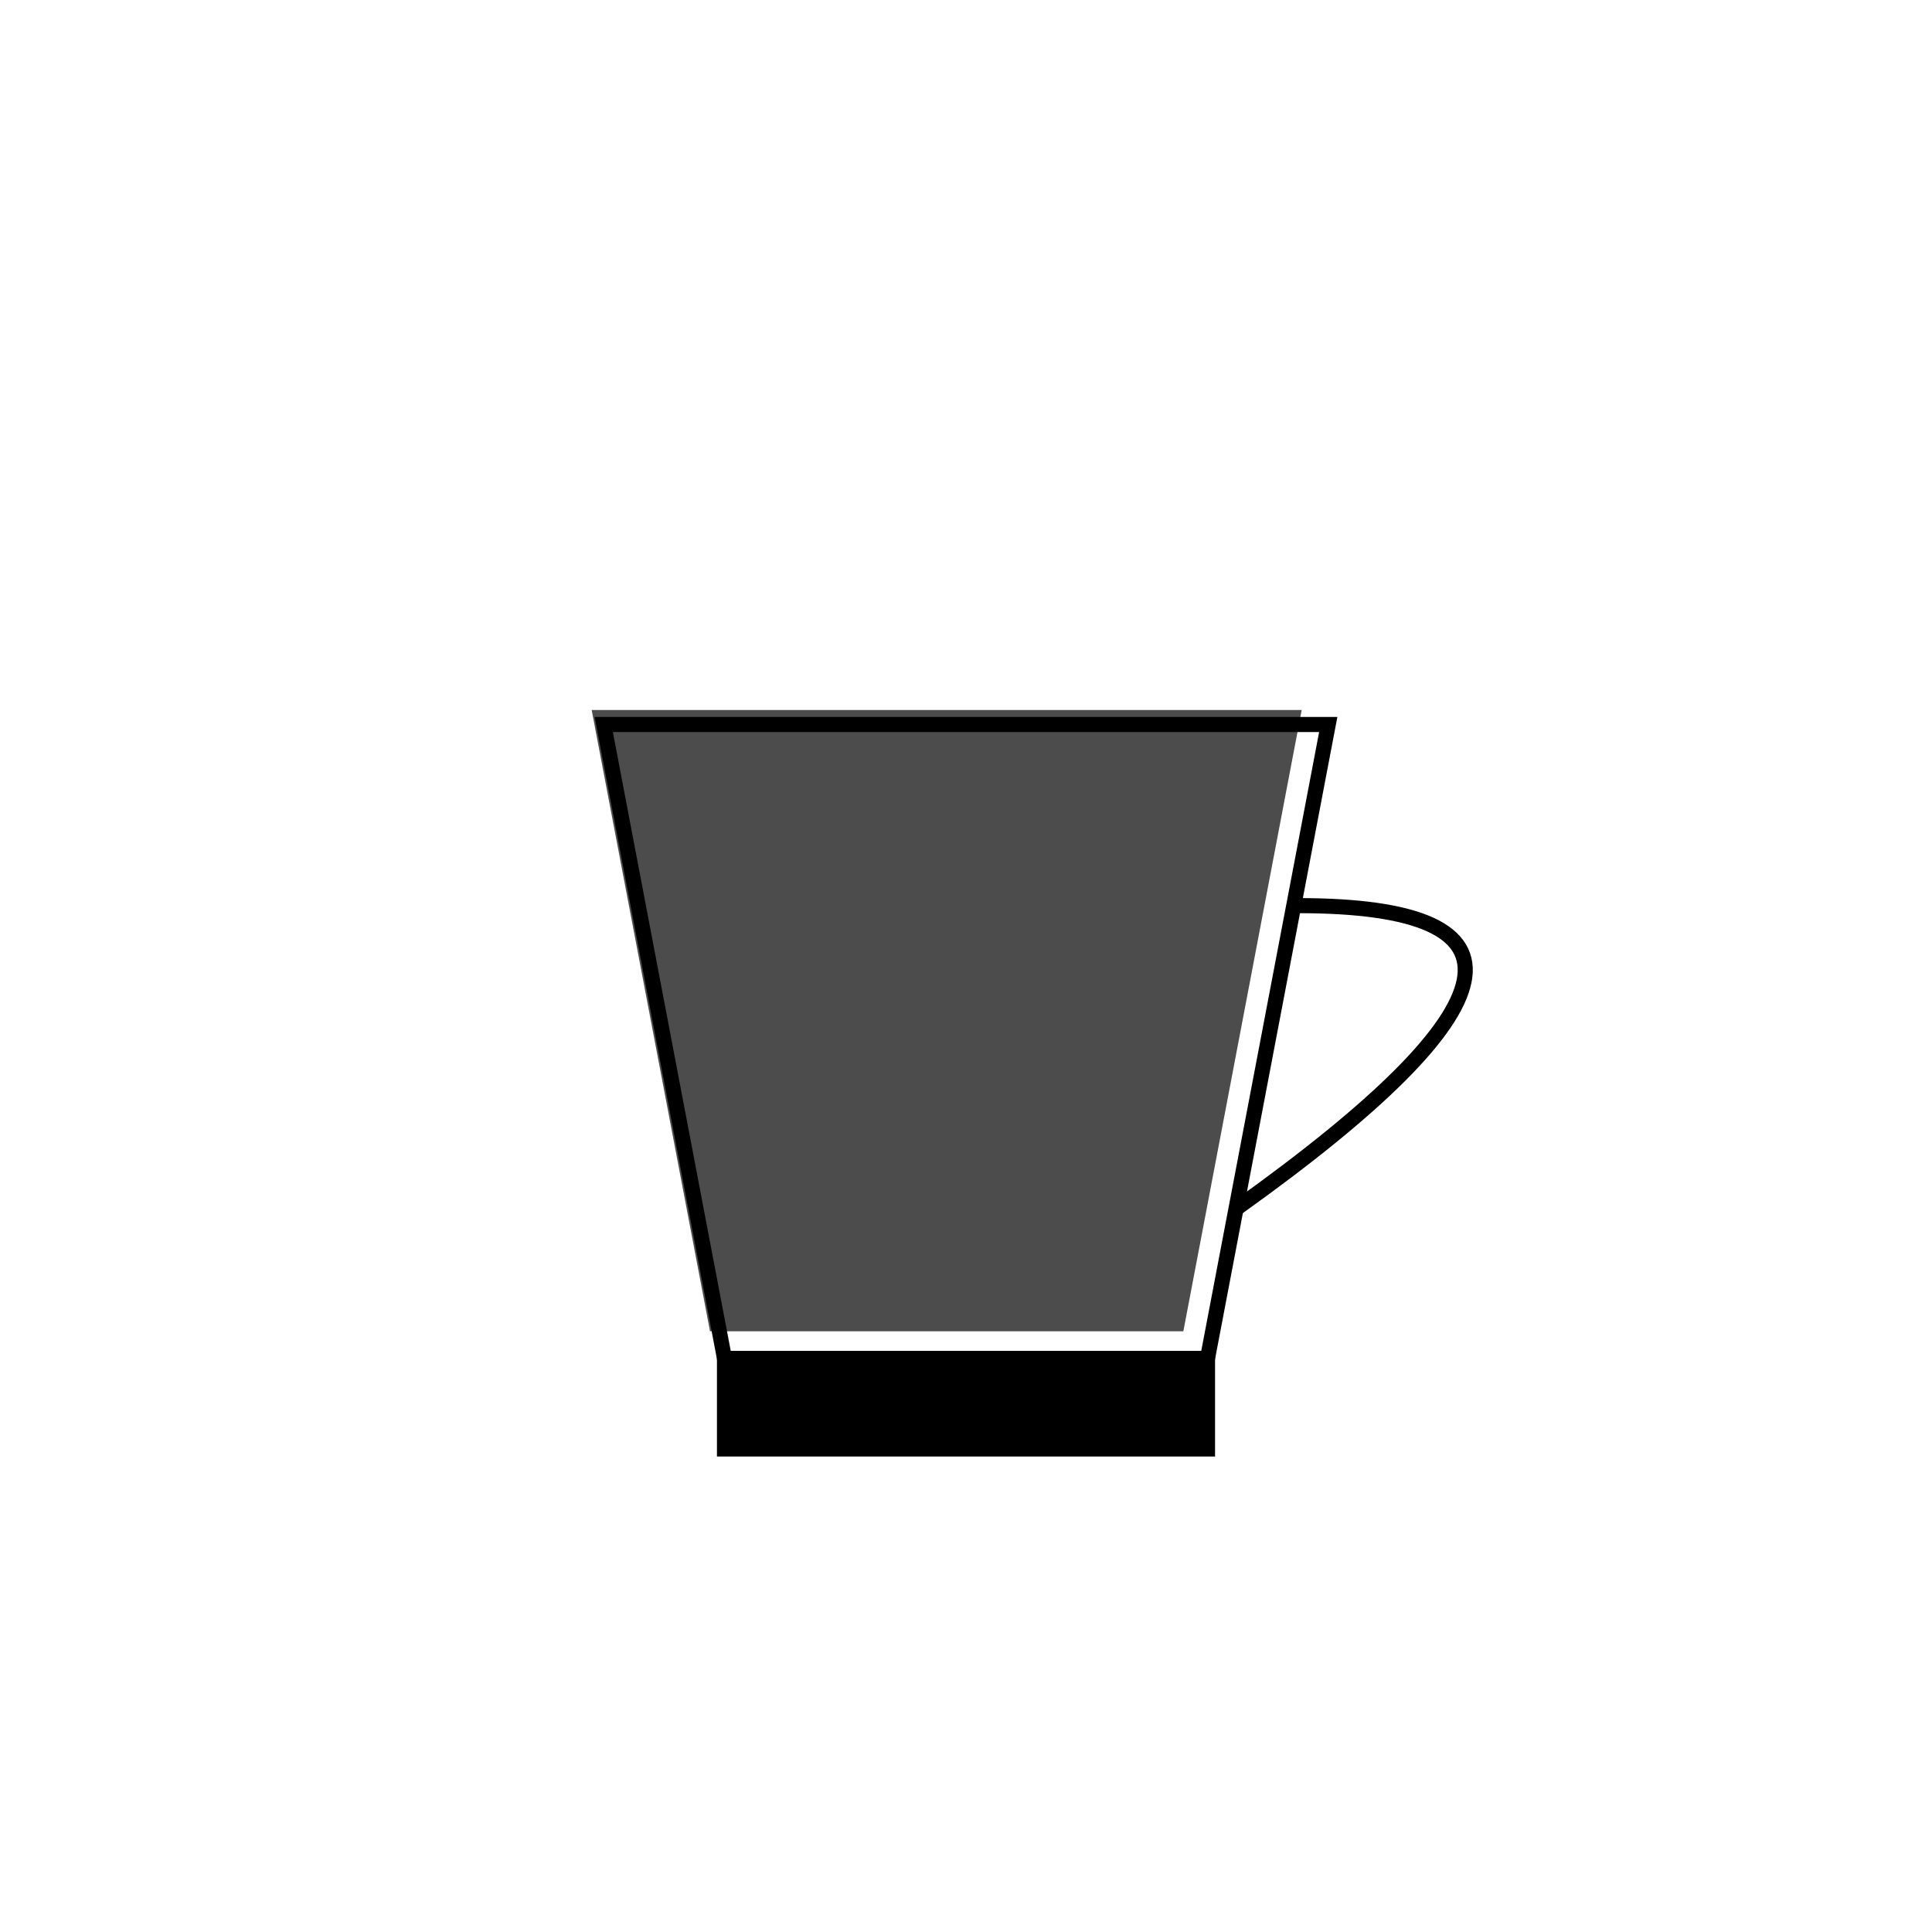
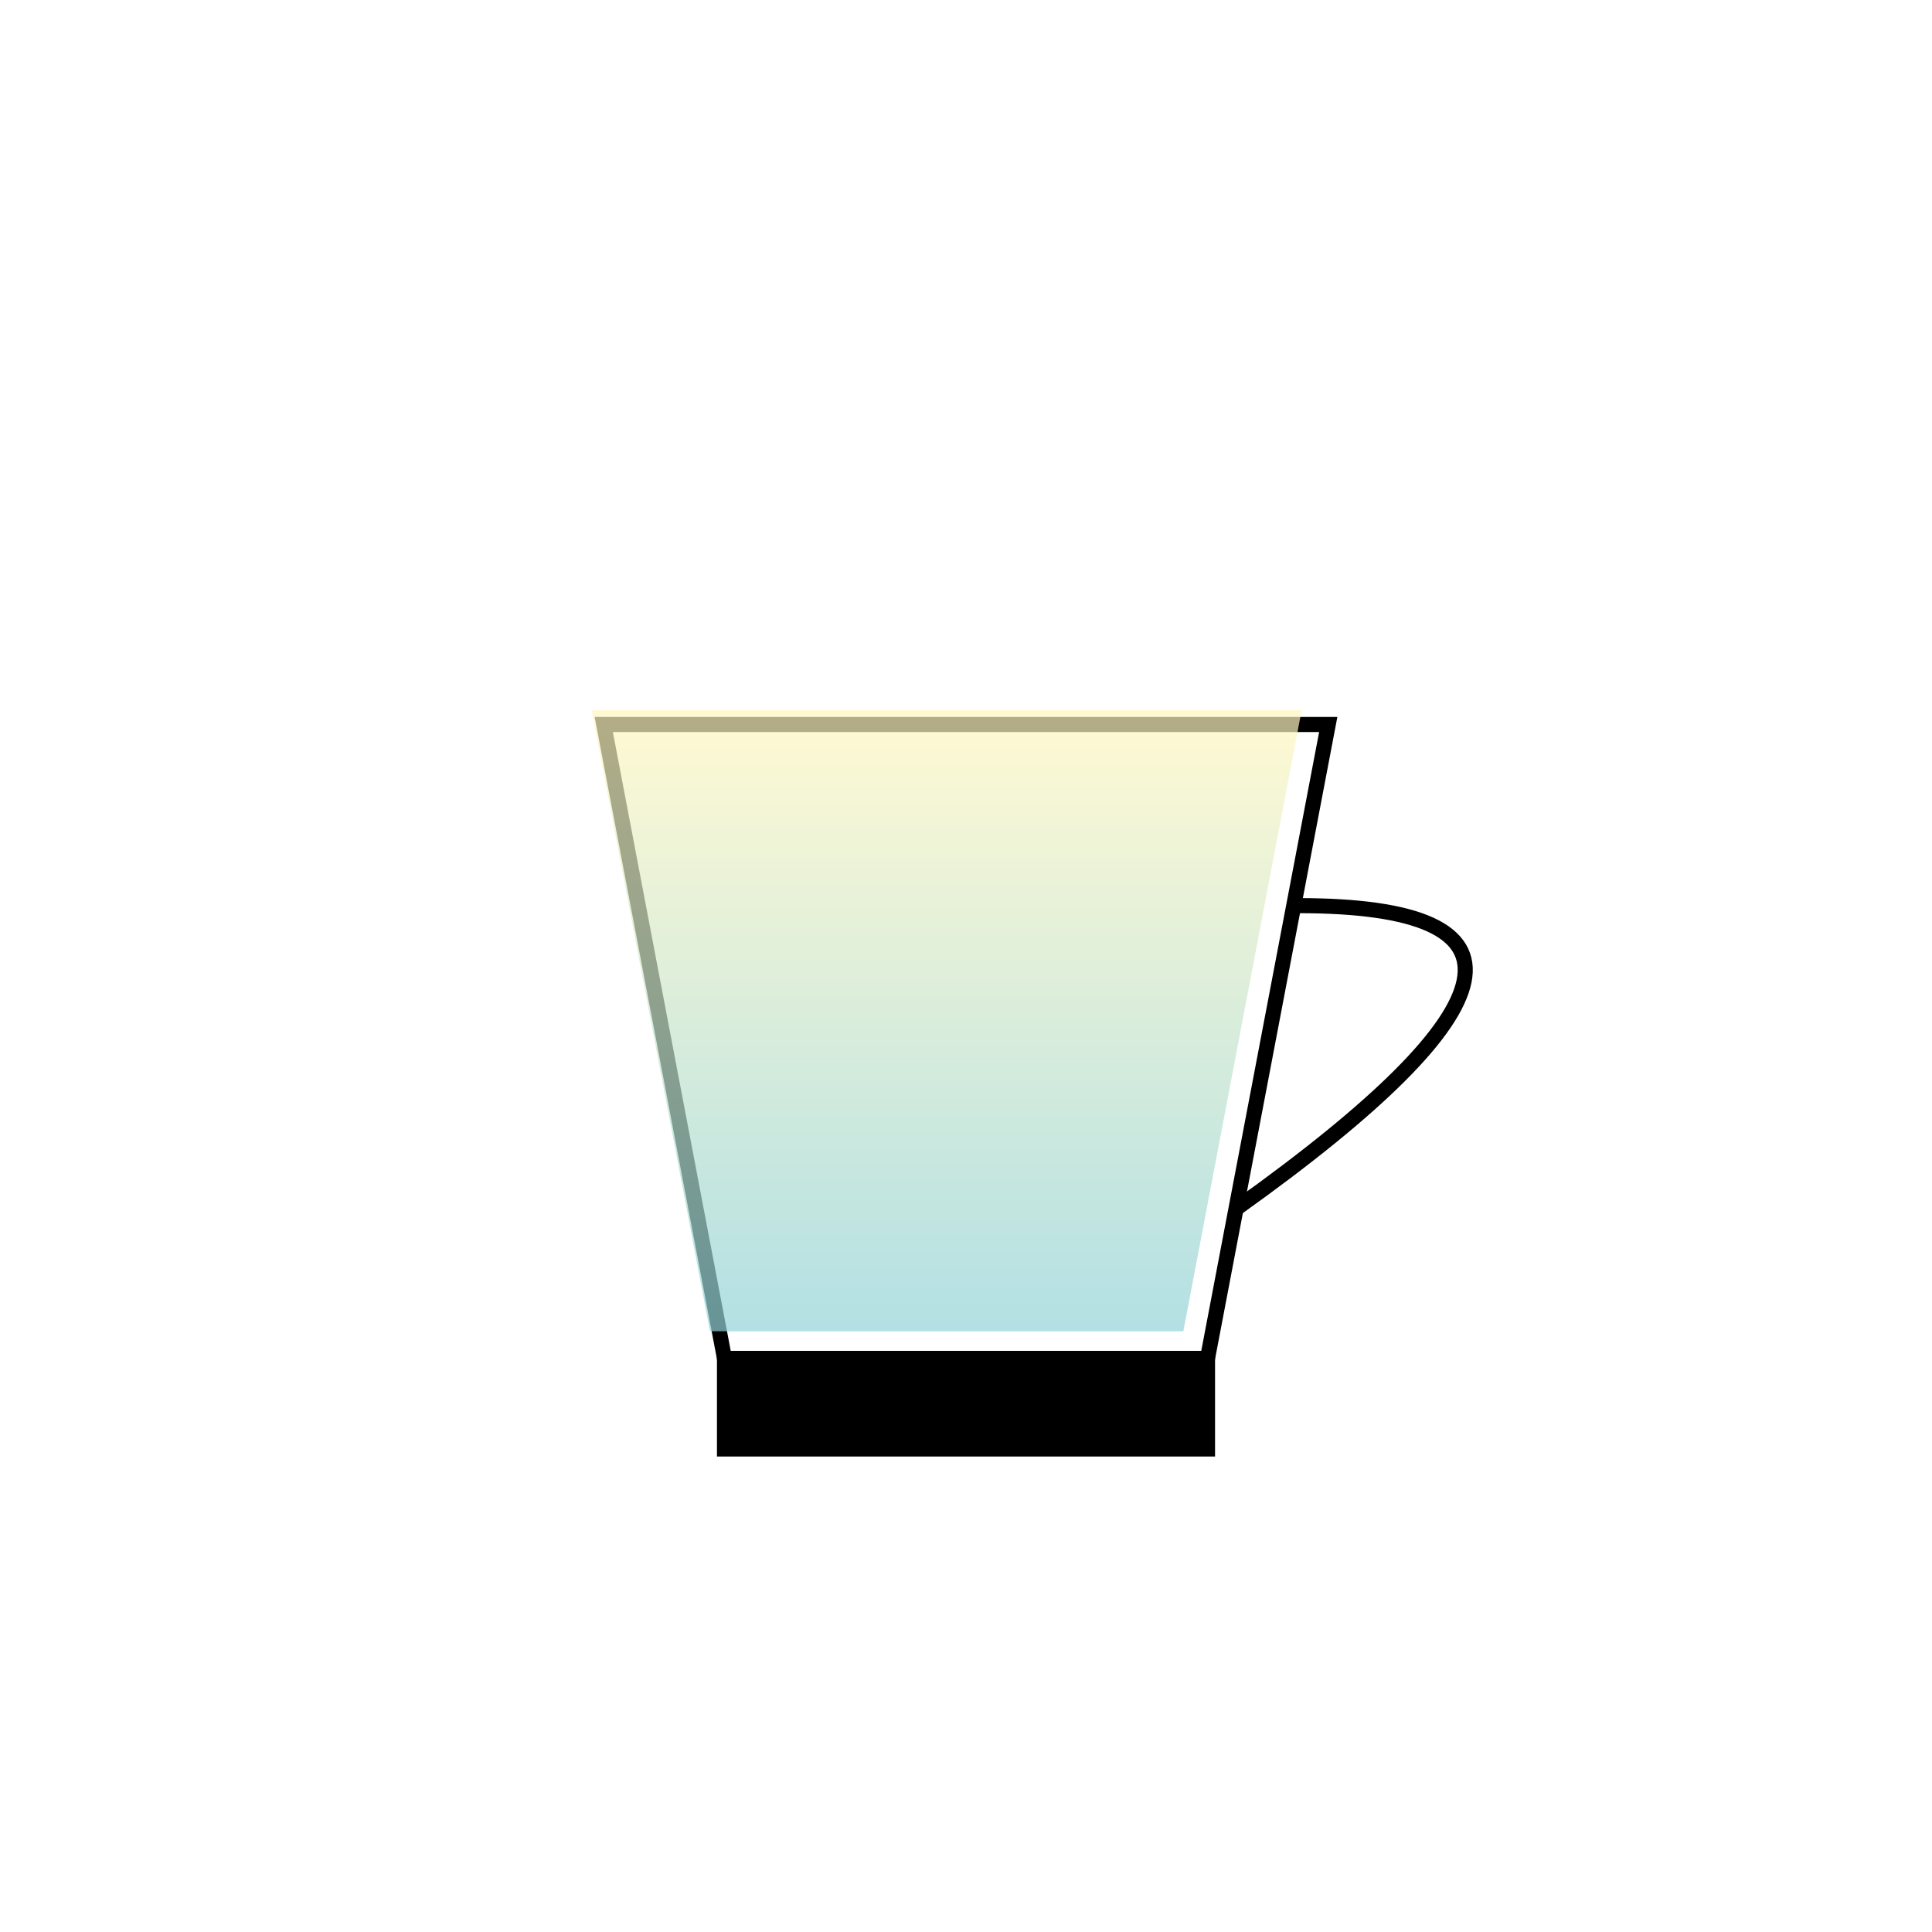
<svg width="80" height="80" viewBox="0 0 64 64">
  <path d="M20 24 L24 45 L40 45 L44 24 Z" fill="none" stroke="currentColor" stroke-linejoin="miter" stroke-width="0.5" />
-   <path d="M20 24 L24 45 L40 45 L44 24 Z" transform="scale(0.98)" class="liquid" opacity="0.7" />
+   <defs>
+     <linearGradient id="DemitasseGlassGrad" x1="0" y1="0" x2="0" y2="1">
+       <stop offset="0%" stop-color="#fff7c0" stop-opacity="1" />
+       <stop offset="100%" stop-color="#93d3d8" stop-opacity="1" />
+     </linearGradient>
+   </defs>
+   <path d="M20 24 L24 45 L40 45 L44 24 Z" transform="scale(0.98)" class="liquid" fill="url(#DemitasseGlassGrad)" opacity="0.7" />
  <path d="M43 30 Q55 30 41 40" stroke="currentColor" fill="none" stroke-width="0.5" />
  <path d="M24 45 Q32 45 40 45 L40 48 L24 48 Z" fill="currentColor" stroke="currentColor" stroke-width="0.5" />
</svg>
